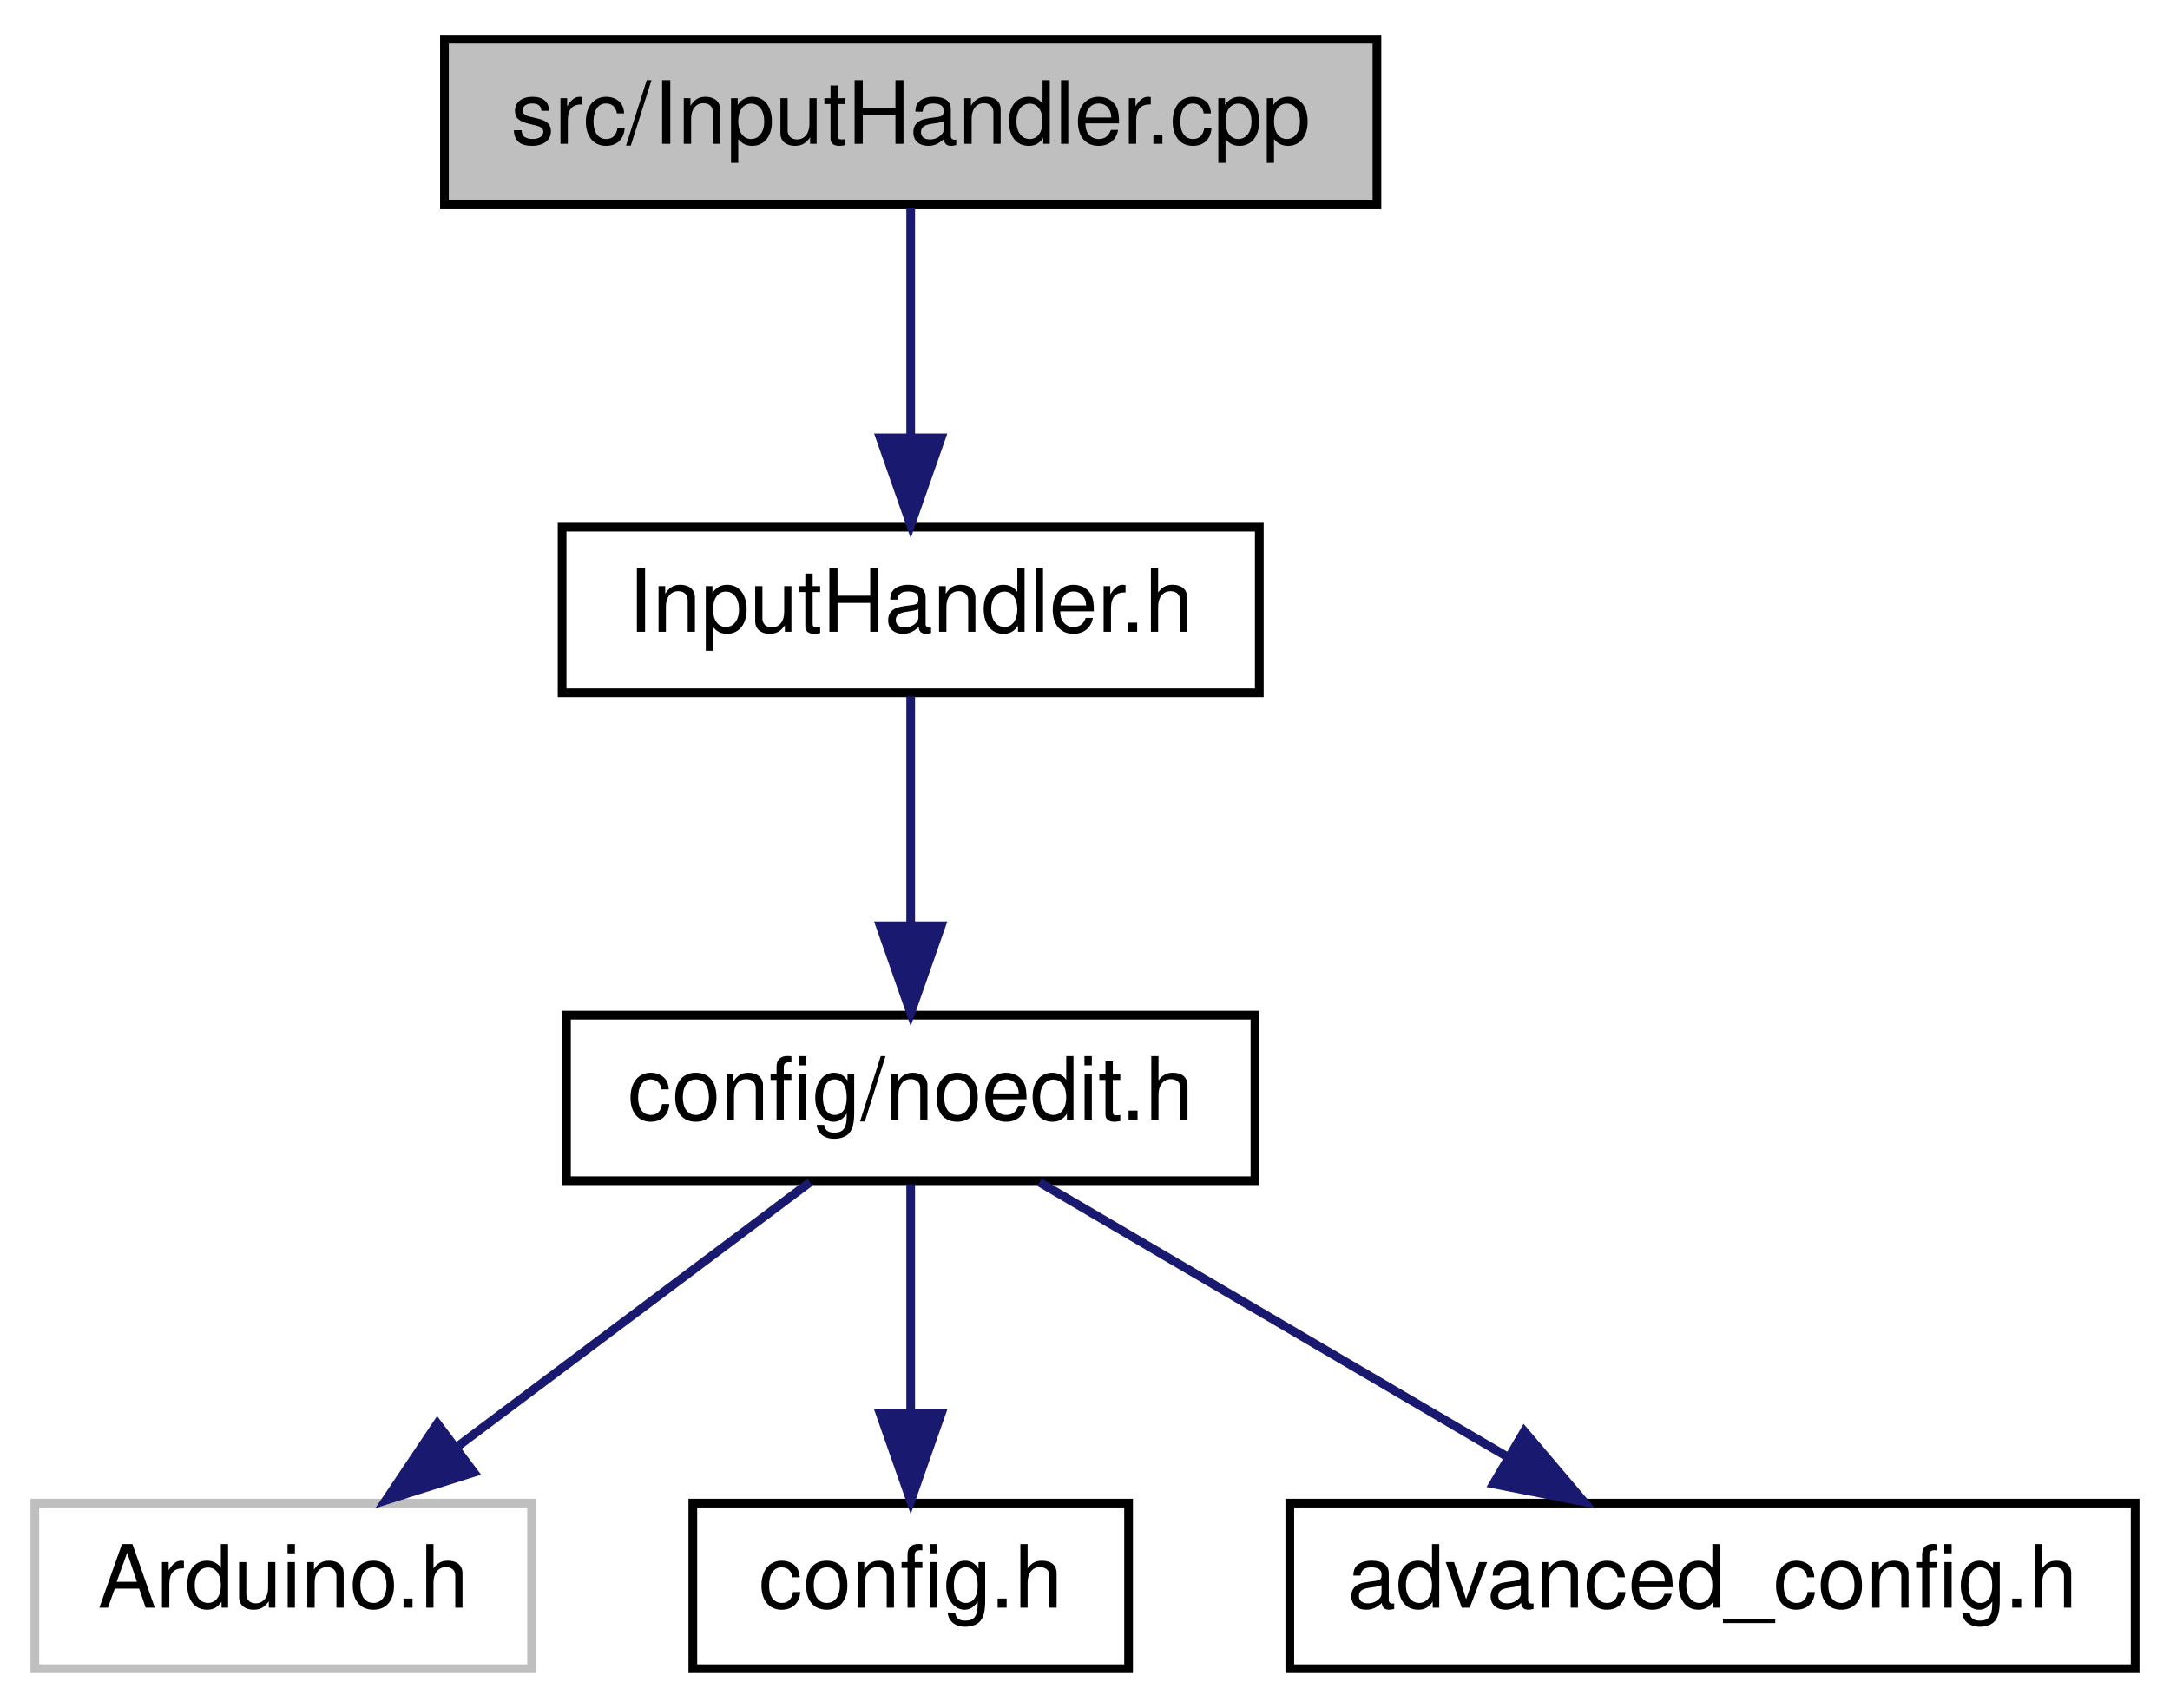
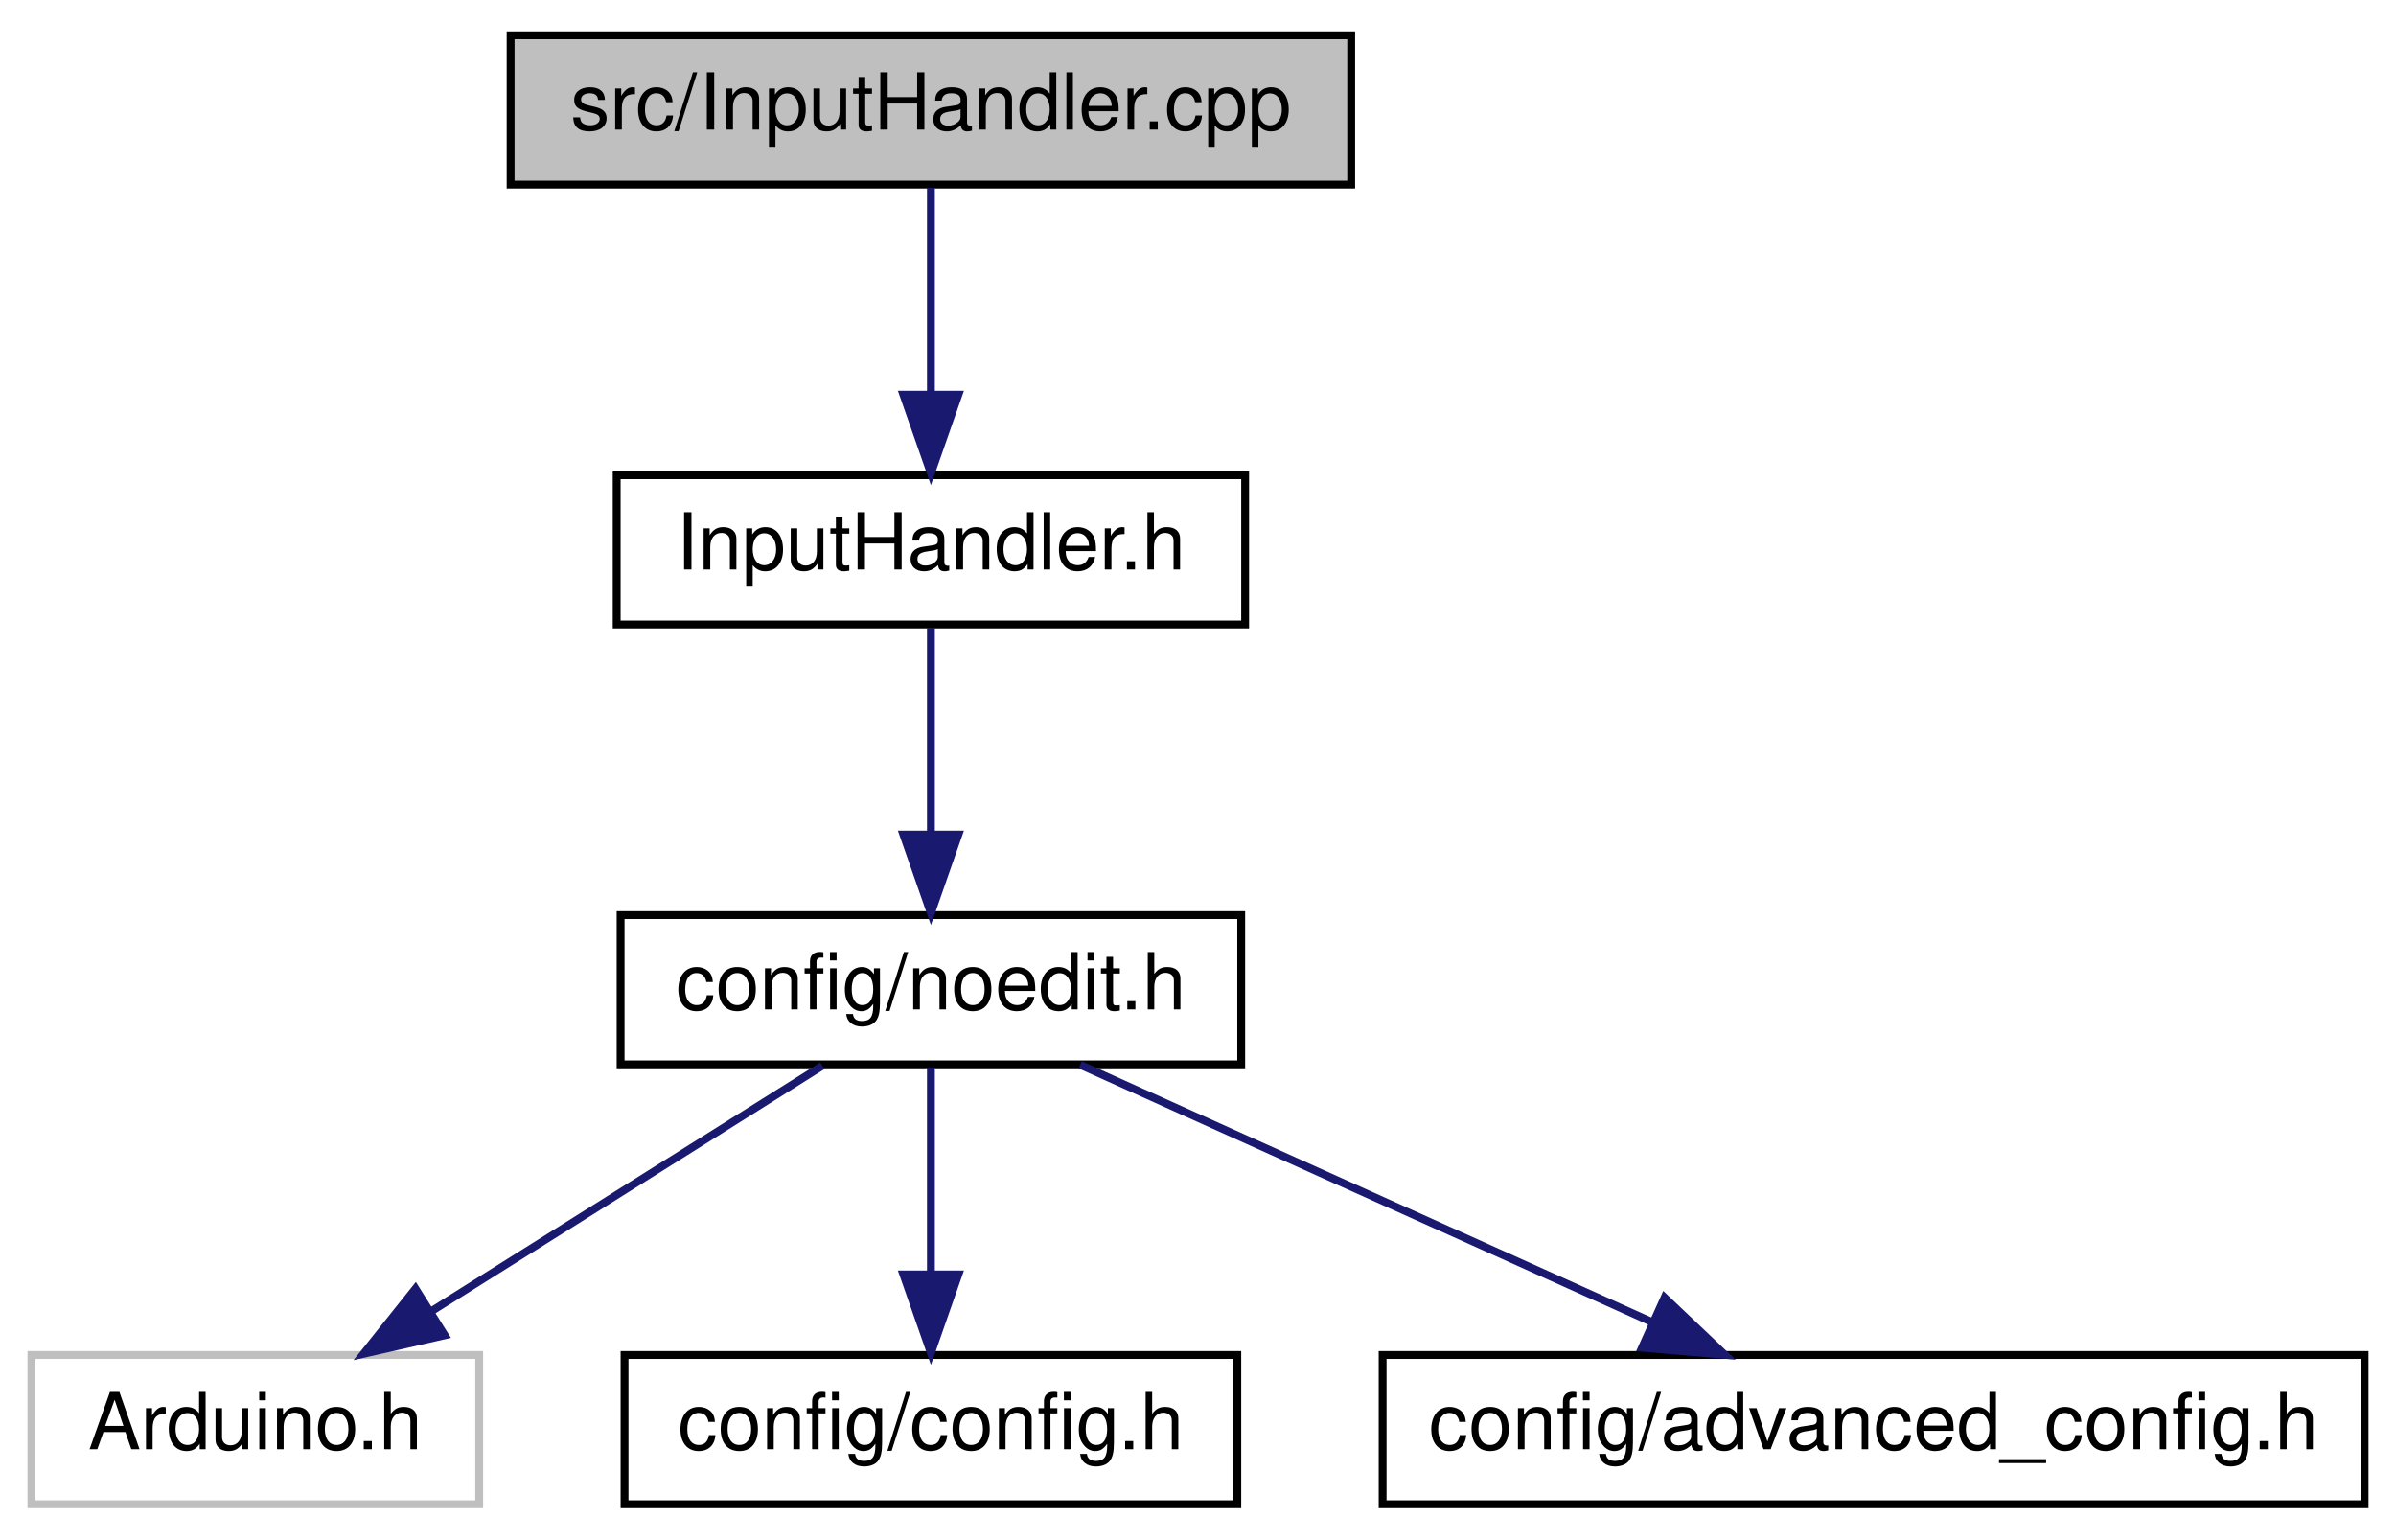
- <svg xmlns="http://www.w3.org/2000/svg" xmlns:xlink="http://www.w3.org/1999/xlink" width="249pt" height="196pt" viewBox="0.00 0.00 249.00 196.00">
+ <svg xmlns="http://www.w3.org/2000/svg" xmlns:xlink="http://www.w3.org/1999/xlink" width="305pt" height="196pt" viewBox="0.00 0.00 305.00 196.00">
  <g id="graph0" class="graph" transform="scale(1 1) rotate(0) translate(4 192)">
    <g id="node1" class="node">
      <g id="a_node1">
        <a xlink:title="InputHandler library cpp file.">
-           <polygon fill="#bfbfbf" stroke="black" points="47,-168.5 47,-187.5 154,-187.5 154,-168.5 47,-168.5" />
-           <text text-anchor="middle" x="100.5" y="-175.5" font-family="Helvetica,sans-Serif" font-size="10.00">src/InputHandler.cpp</text>
+           <polygon fill="#bfbfbf" stroke="black" points="61,-168.5 61,-187.5 168,-187.5 168,-168.5 61,-168.5" />
+           <text text-anchor="middle" x="114.5" y="-175.5" font-family="Helvetica,sans-Serif" font-size="10.00">src/InputHandler.cpp</text>
        </a>
      </g>
    </g>
    <g id="node2" class="node">
      <g id="a_node2">
        <a xlink:href="../../df/dec/_input_handler_8h.html" target="_top" xlink:title="InputHandler library header file.">
-           <polygon fill="none" stroke="black" points="60.5,-112.5 60.5,-131.5 140.5,-131.5 140.5,-112.5 60.5,-112.5" />
-           <text text-anchor="middle" x="100.5" y="-119.5" font-family="Helvetica,sans-Serif" font-size="10.00">InputHandler.h</text>
+           <polygon fill="none" stroke="black" points="74.5,-112.5 74.5,-131.5 154.5,-131.5 154.5,-112.5 74.5,-112.5" />
+           <text text-anchor="middle" x="114.5" y="-119.5" font-family="Helvetica,sans-Serif" font-size="10.00">InputHandler.h</text>
        </a>
      </g>
    </g>
    <g id="edge1" class="edge">
-       <path fill="none" stroke="midnightblue" d="M100.5,-168.08C100.5,-161.01 100.5,-150.86 100.5,-141.99" />
-       <polygon fill="midnightblue" stroke="midnightblue" points="104,-141.75 100.5,-131.75 97,-141.75 104,-141.75" />
+       <path fill="none" stroke="midnightblue" d="M114.5,-168.08C114.5,-161.01 114.5,-150.86 114.5,-141.99" />
+       <polygon fill="midnightblue" stroke="midnightblue" points="118,-141.75 114.5,-131.75 111,-141.75 118,-141.75" />
    </g>
    <g id="node3" class="node">
      <g id="a_node3">
        <a xlink:href="../../da/dc7/noedit_8h.html" target="_top" xlink:title="InputHandler library C includes.">
-           <polygon fill="none" stroke="black" points="61,-56.5 61,-75.5 140,-75.5 140,-56.5 61,-56.5" />
-           <text text-anchor="middle" x="100.5" y="-63.5" font-family="Helvetica,sans-Serif" font-size="10.00">config/noedit.h</text>
+           <polygon fill="none" stroke="black" points="75,-56.5 75,-75.5 154,-75.5 154,-56.5 75,-56.5" />
+           <text text-anchor="middle" x="114.5" y="-63.5" font-family="Helvetica,sans-Serif" font-size="10.00">config/noedit.h</text>
        </a>
      </g>
    </g>
    <g id="edge2" class="edge">
-       <path fill="none" stroke="midnightblue" d="M100.5,-112.08C100.5,-105.01 100.5,-94.86 100.5,-85.99" />
-       <polygon fill="midnightblue" stroke="midnightblue" points="104,-85.75 100.5,-75.75 97,-85.75 104,-85.75" />
+       <path fill="none" stroke="midnightblue" d="M114.5,-112.08C114.5,-105.01 114.5,-94.86 114.5,-85.99" />
+       <polygon fill="midnightblue" stroke="midnightblue" points="118,-85.75 114.5,-75.75 111,-85.75 118,-85.75" />
    </g>
    <g id="node4" class="node">
      <g id="a_node4">
        <a xlink:title=" ">
          <polygon fill="none" stroke="#bfbfbf" points="0,-0.5 0,-19.5 57,-19.5 57,-0.5 0,-0.5" />
          <text text-anchor="middle" x="28.5" y="-7.5" font-family="Helvetica,sans-Serif" font-size="10.00">Arduino.h</text>
        </a>
      </g>
    </g>
    <g id="edge3" class="edge">
-       <path fill="none" stroke="midnightblue" d="M88.93,-56.32C78.08,-48.18 61.62,-35.84 48.62,-26.09" />
-       <polygon fill="midnightblue" stroke="midnightblue" points="50.38,-23.03 40.28,-19.83 46.18,-28.63 50.38,-23.03" />
+       <path fill="none" stroke="midnightblue" d="M100.68,-56.32C87.27,-47.9 66.68,-34.97 50.91,-25.07" />
+       <polygon fill="midnightblue" stroke="midnightblue" points="52.61,-22.01 42.28,-19.65 48.89,-27.94 52.61,-22.01" />
    </g>
    <g id="node5" class="node">
      <g id="a_node5">
        <a xlink:href="../../db/d16/config_8h.html" target="_top" xlink:title="InputHandler library user configurable items.">
-           <polygon fill="none" stroke="black" points="75.5,-0.5 75.5,-19.5 125.5,-19.5 125.5,-0.5 75.5,-0.5" />
-           <text text-anchor="middle" x="100.5" y="-7.5" font-family="Helvetica,sans-Serif" font-size="10.00">config.h</text>
+           <polygon fill="none" stroke="black" points="75.5,-0.5 75.5,-19.5 153.5,-19.5 153.5,-0.5 75.5,-0.5" />
+           <text text-anchor="middle" x="114.5" y="-7.5" font-family="Helvetica,sans-Serif" font-size="10.00">config/config.h</text>
        </a>
      </g>
    </g>
    <g id="edge4" class="edge">
-       <path fill="none" stroke="midnightblue" d="M100.5,-56.08C100.5,-49.01 100.5,-38.86 100.5,-29.99" />
-       <polygon fill="midnightblue" stroke="midnightblue" points="104,-29.75 100.5,-19.75 97,-29.75 104,-29.75" />
+       <path fill="none" stroke="midnightblue" d="M114.5,-56.08C114.5,-49.01 114.5,-38.86 114.5,-29.99" />
+       <polygon fill="midnightblue" stroke="midnightblue" points="118,-29.75 114.5,-19.75 111,-29.75 118,-29.75" />
    </g>
    <g id="node6" class="node">
      <g id="a_node6">
        <a xlink:href="../../d5/d4a/advanced__config_8h.html" target="_top" xlink:title="InputHandler library advanced user settings.">
-           <polygon fill="none" stroke="black" points="144,-0.5 144,-19.5 241,-19.5 241,-0.5 144,-0.5" />
-           <text text-anchor="middle" x="192.5" y="-7.5" font-family="Helvetica,sans-Serif" font-size="10.00">advanced_config.h</text>
+           <polygon fill="none" stroke="black" points="172,-0.5 172,-19.5 297,-19.5 297,-0.5 172,-0.5" />
+           <text text-anchor="middle" x="234.5" y="-7.5" font-family="Helvetica,sans-Serif" font-size="10.00">config/advanced_config.h</text>
        </a>
      </g>
    </g>
    <g id="edge5" class="edge">
-       <path fill="none" stroke="midnightblue" d="M115.28,-56.32C129.77,-47.82 152.07,-34.73 168.99,-24.8" />
-       <polygon fill="midnightblue" stroke="midnightblue" points="170.9,-27.74 177.76,-19.65 167.36,-21.7 170.9,-27.74" />
+       <path fill="none" stroke="midnightblue" d="M133.51,-56.44C153.09,-47.64 183.81,-33.81 206.23,-23.72" />
+       <polygon fill="midnightblue" stroke="midnightblue" points="207.89,-26.81 215.57,-19.52 205.02,-20.43 207.89,-26.81" />
    </g>
  </g>
</svg>
